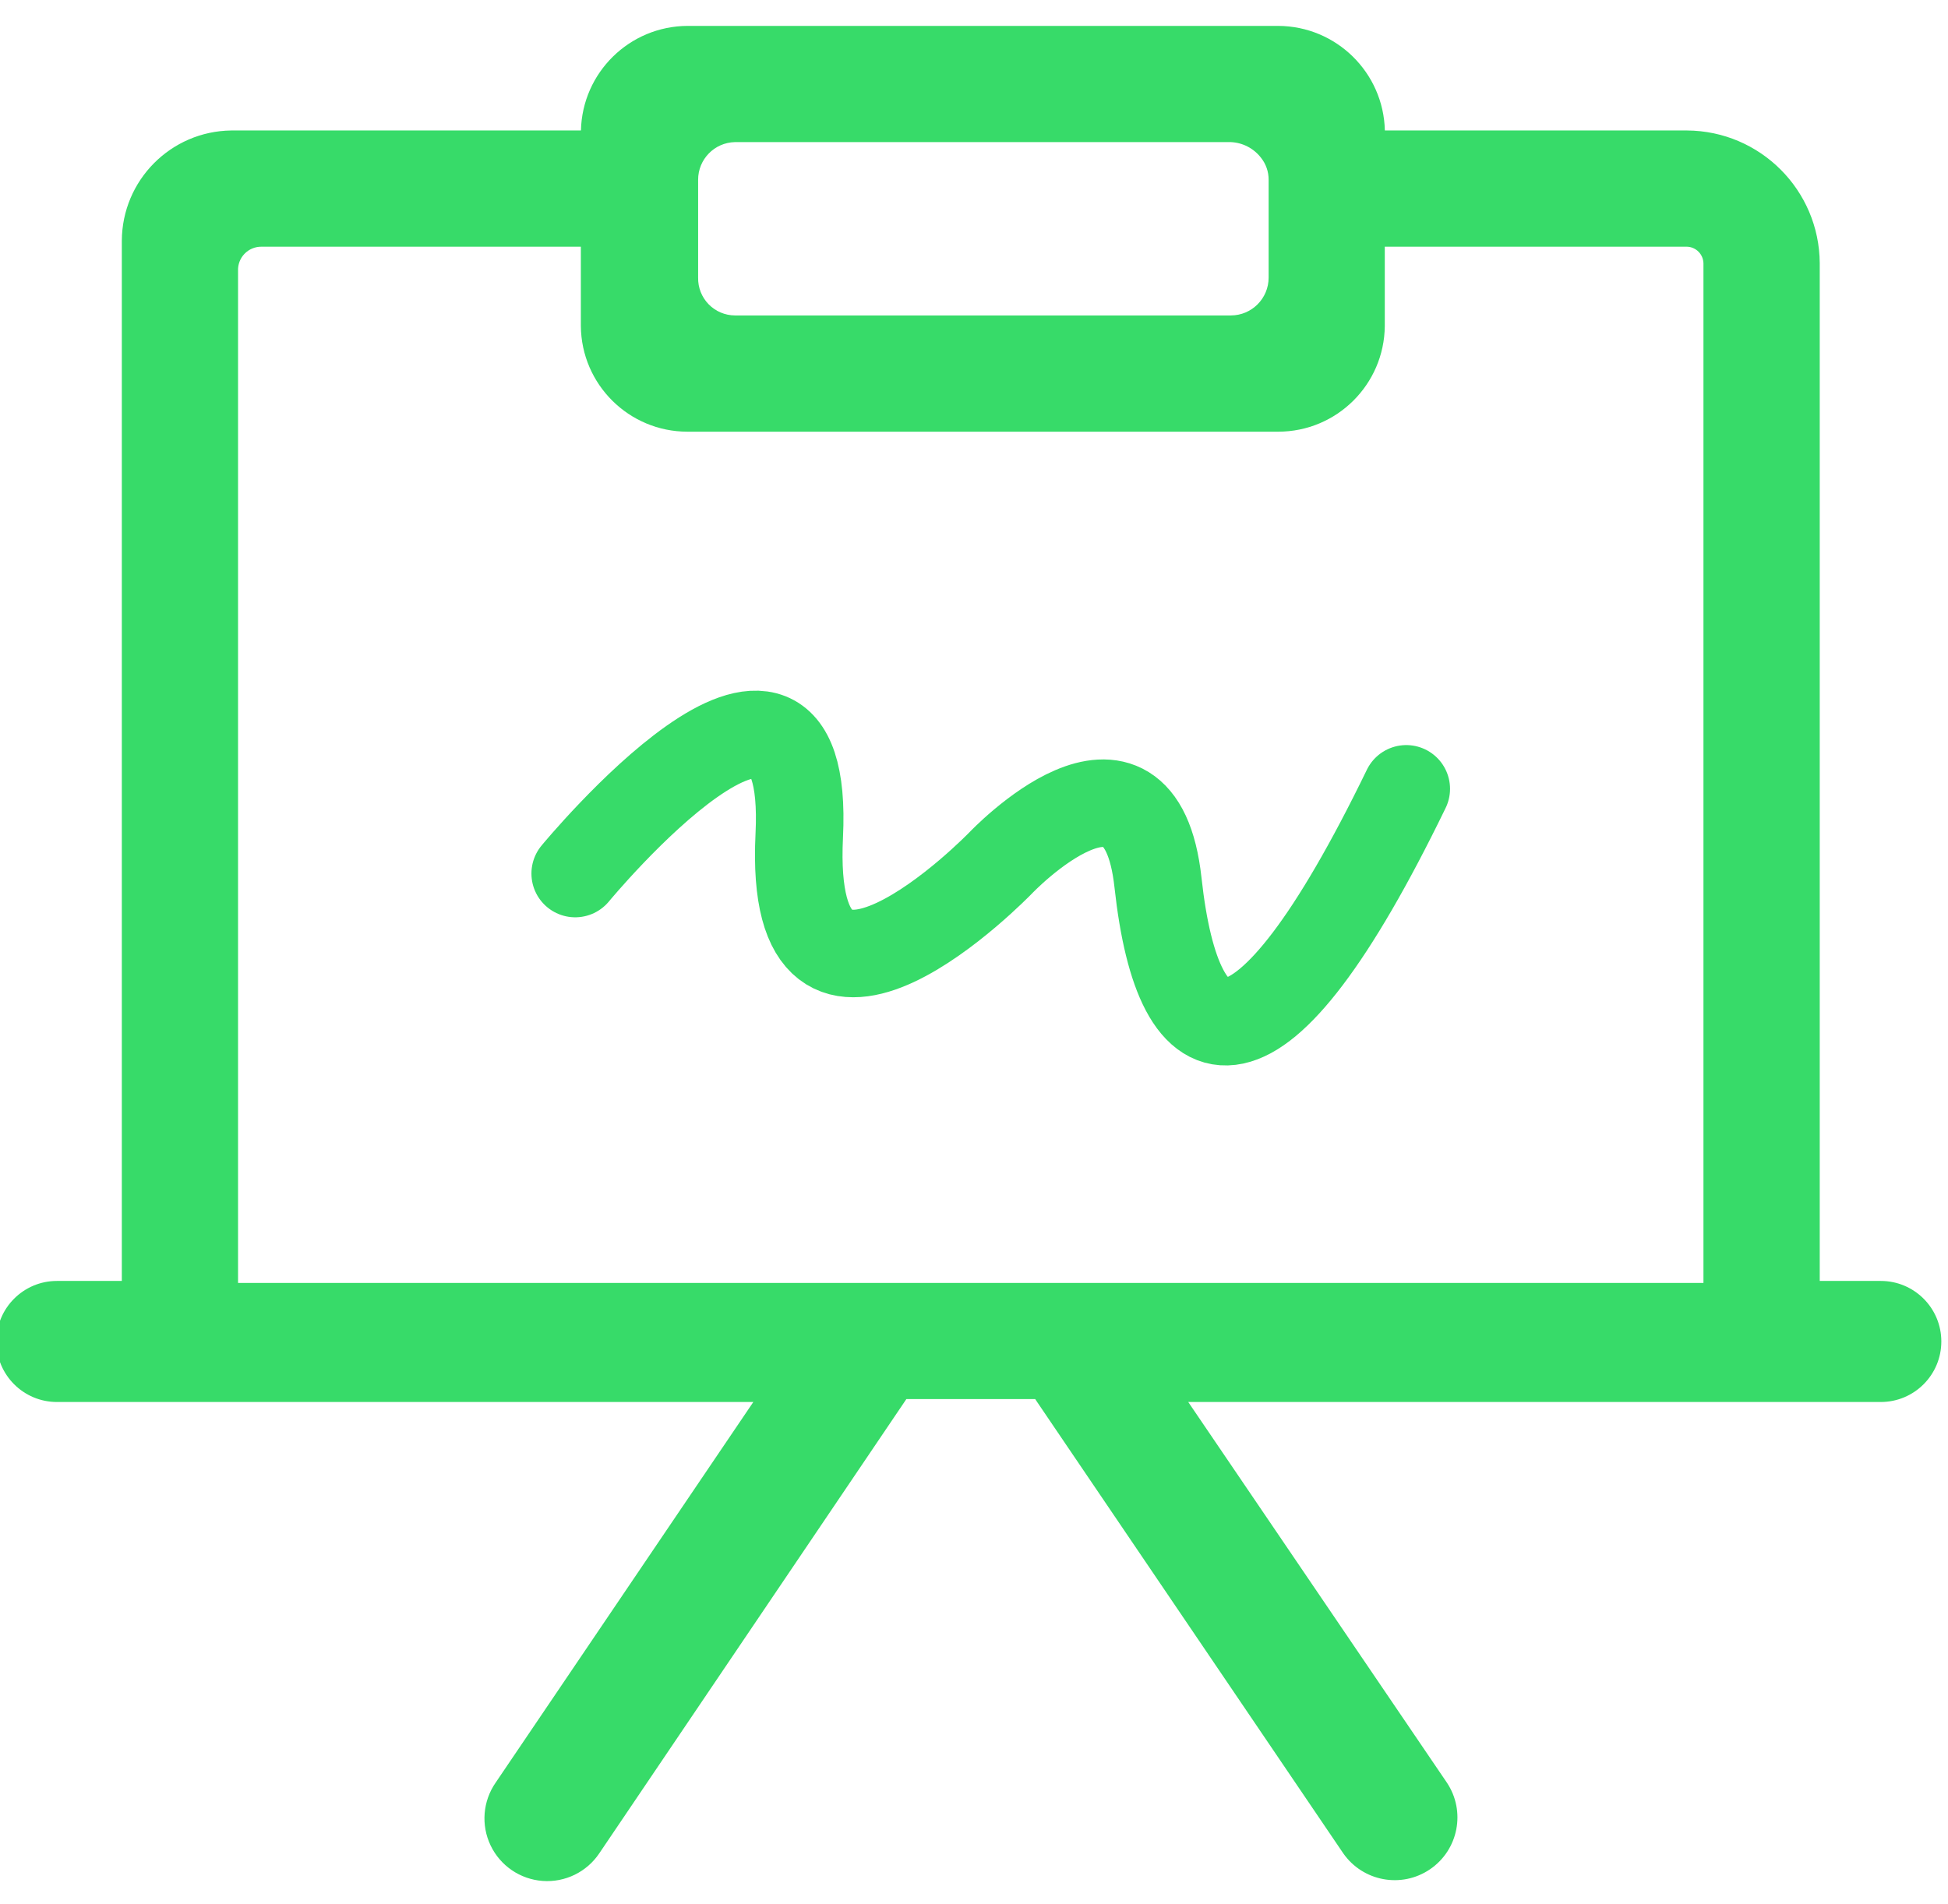
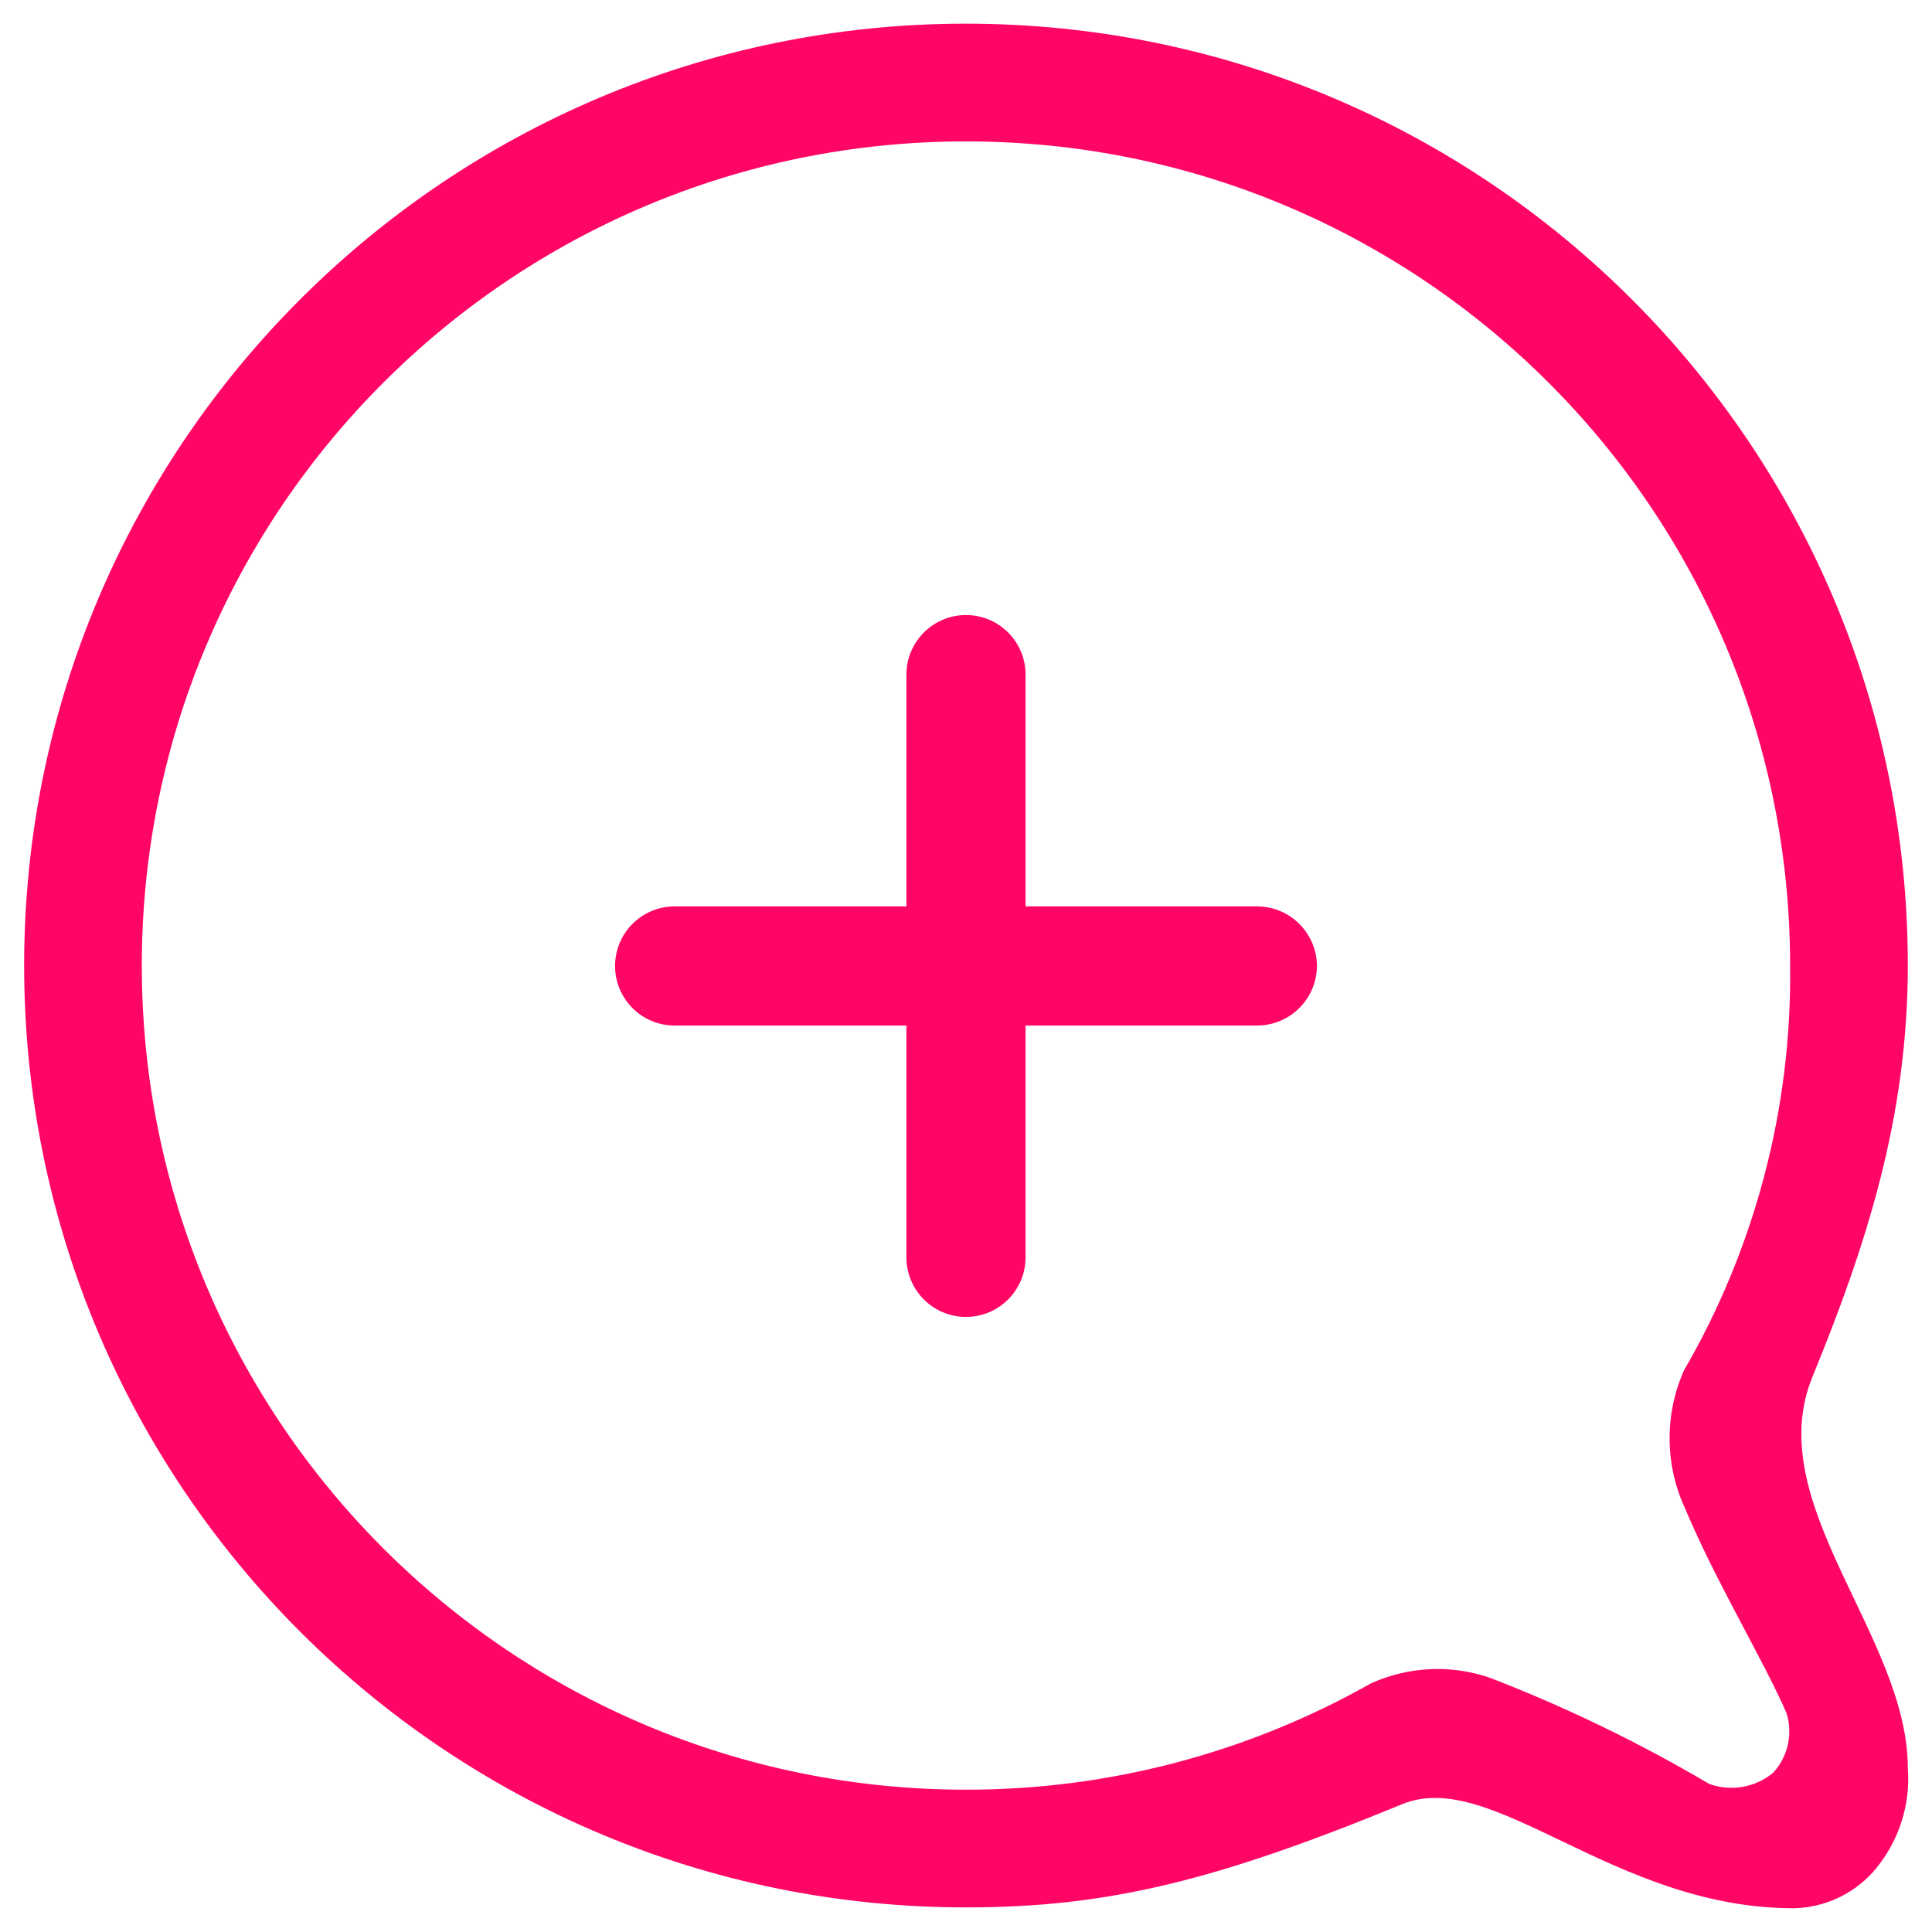
- <svg xmlns="http://www.w3.org/2000/svg" width="89" height="87" viewBox="0 0 89 87">
+ <svg xmlns="http://www.w3.org/2000/svg" width="87" height="87" viewBox="0 0 87 87">
  <defs>
    <clipPath id="a">
-       <rect width="89" height="87" transform="translate(5701 -19189)" />
+       <rect width="87" height="87" transform="translate(5606 -19189)" />
    </clipPath>
  </defs>
-   <g transform="translate(-5701 19189)" clip-path="url(#a)">
-     <g transform="translate(5700.813 -19187.816)">
-       <path d="M447.818,6.99h-2.788V-39.519a6.1,6.1,0,0,0-6.063-6.063H425.161a4.893,4.893,0,0,0-4.868-4.779H393.3a4.893,4.893,0,0,0-4.868,4.779H372.456a5.062,5.062,0,0,0-5,5.045V6.99h-2.965a2.766,2.766,0,1,0,0,5.532h31.817L384.537,29.913a2.866,2.866,0,1,0,4.735,3.23l13.939-20.622.089-.133h5.886l.088.133,13.984,20.622a2.866,2.866,0,0,0,4.735-3.23L416.178,12.522h31.641a2.766,2.766,0,0,0,0-5.532ZM393.786-43.325a1.719,1.719,0,0,1,1.682-1.726h22.657a1.844,1.844,0,0,1,1.372.708,1.6,1.6,0,0,1,.354,1.018v4.469a1.728,1.728,0,0,1-1.726,1.726H395.468a1.691,1.691,0,0,1-1.682-1.726Zm-21.02,4.16a1.059,1.059,0,0,1,1.062-1.106h14.6v3.629a4.873,4.873,0,0,0,4.868,4.824h26.994a4.873,4.873,0,0,0,4.868-4.824v-3.629h13.807a.776.776,0,0,1,.752.752v46.6H372.766Z" transform="translate(-361.703 50.361)" fill="#37db69" />
-       <path d="M367.684-36.688s10.789-13.068,10.236-1.73,9.2,1.248,9.2,1.248,6.363-6.709,7.191.9c.938,8.576,4.562,9.678,11.342-4.288" transform="translate(-341.217 75.422)" fill="none" stroke="#37db69" stroke-linecap="round" stroke-miterlimit="10" stroke-width="4" />
-     </g>
+   <g transform="translate(-5606 19189)" clip-path="url(#a)">
+     <path d="M51.317,1.74a42.413,42.413,0,0,0,0,84.826c6.387,0,11.253-1.2,19.638-4.647,4.076-1.677,9.513,4.685,17.628,4.685a4.931,4.931,0,0,0,3.565-1.618,6.349,6.349,0,0,0,1.58-4.693c0-5.948-6.624-11.9-4.3-17.606,2.425-5.922,4.3-11.7,4.3-18.536A42.411,42.411,0,0,0,51.317,1.74Zm0,79.525a37.112,37.112,0,1,1,37.11-37.114,35.433,35.433,0,0,1-4.778,18.232,7.518,7.518,0,0,0,.055,6.231c1.394,3.32,3.464,6.7,4.558,9.192a2.757,2.757,0,0,1-.6,2.7,2.949,2.949,0,0,1-2.877.5,66.968,66.968,0,0,0-9.855-4.773,7.249,7.249,0,0,0-5.386.249A36.959,36.959,0,0,1,51.317,81.265Z" transform="translate(5598.183 -19189.674)" fill="#ff0566" />
+     <path d="M46.811,23.847a2.7,2.7,0,0,1-2.682,2.682H33.69V36.967a2.682,2.682,0,1,1-5.365,0V26.529H17.887a2.682,2.682,0,1,1,0-5.365H28.325V10.726a2.682,2.682,0,1,1,5.365,0V21.164H44.128A2.7,2.7,0,0,1,46.811,23.847Z" transform="translate(5618.492 -19169.348)" fill="#ff0566" />
  </g>
</svg>
